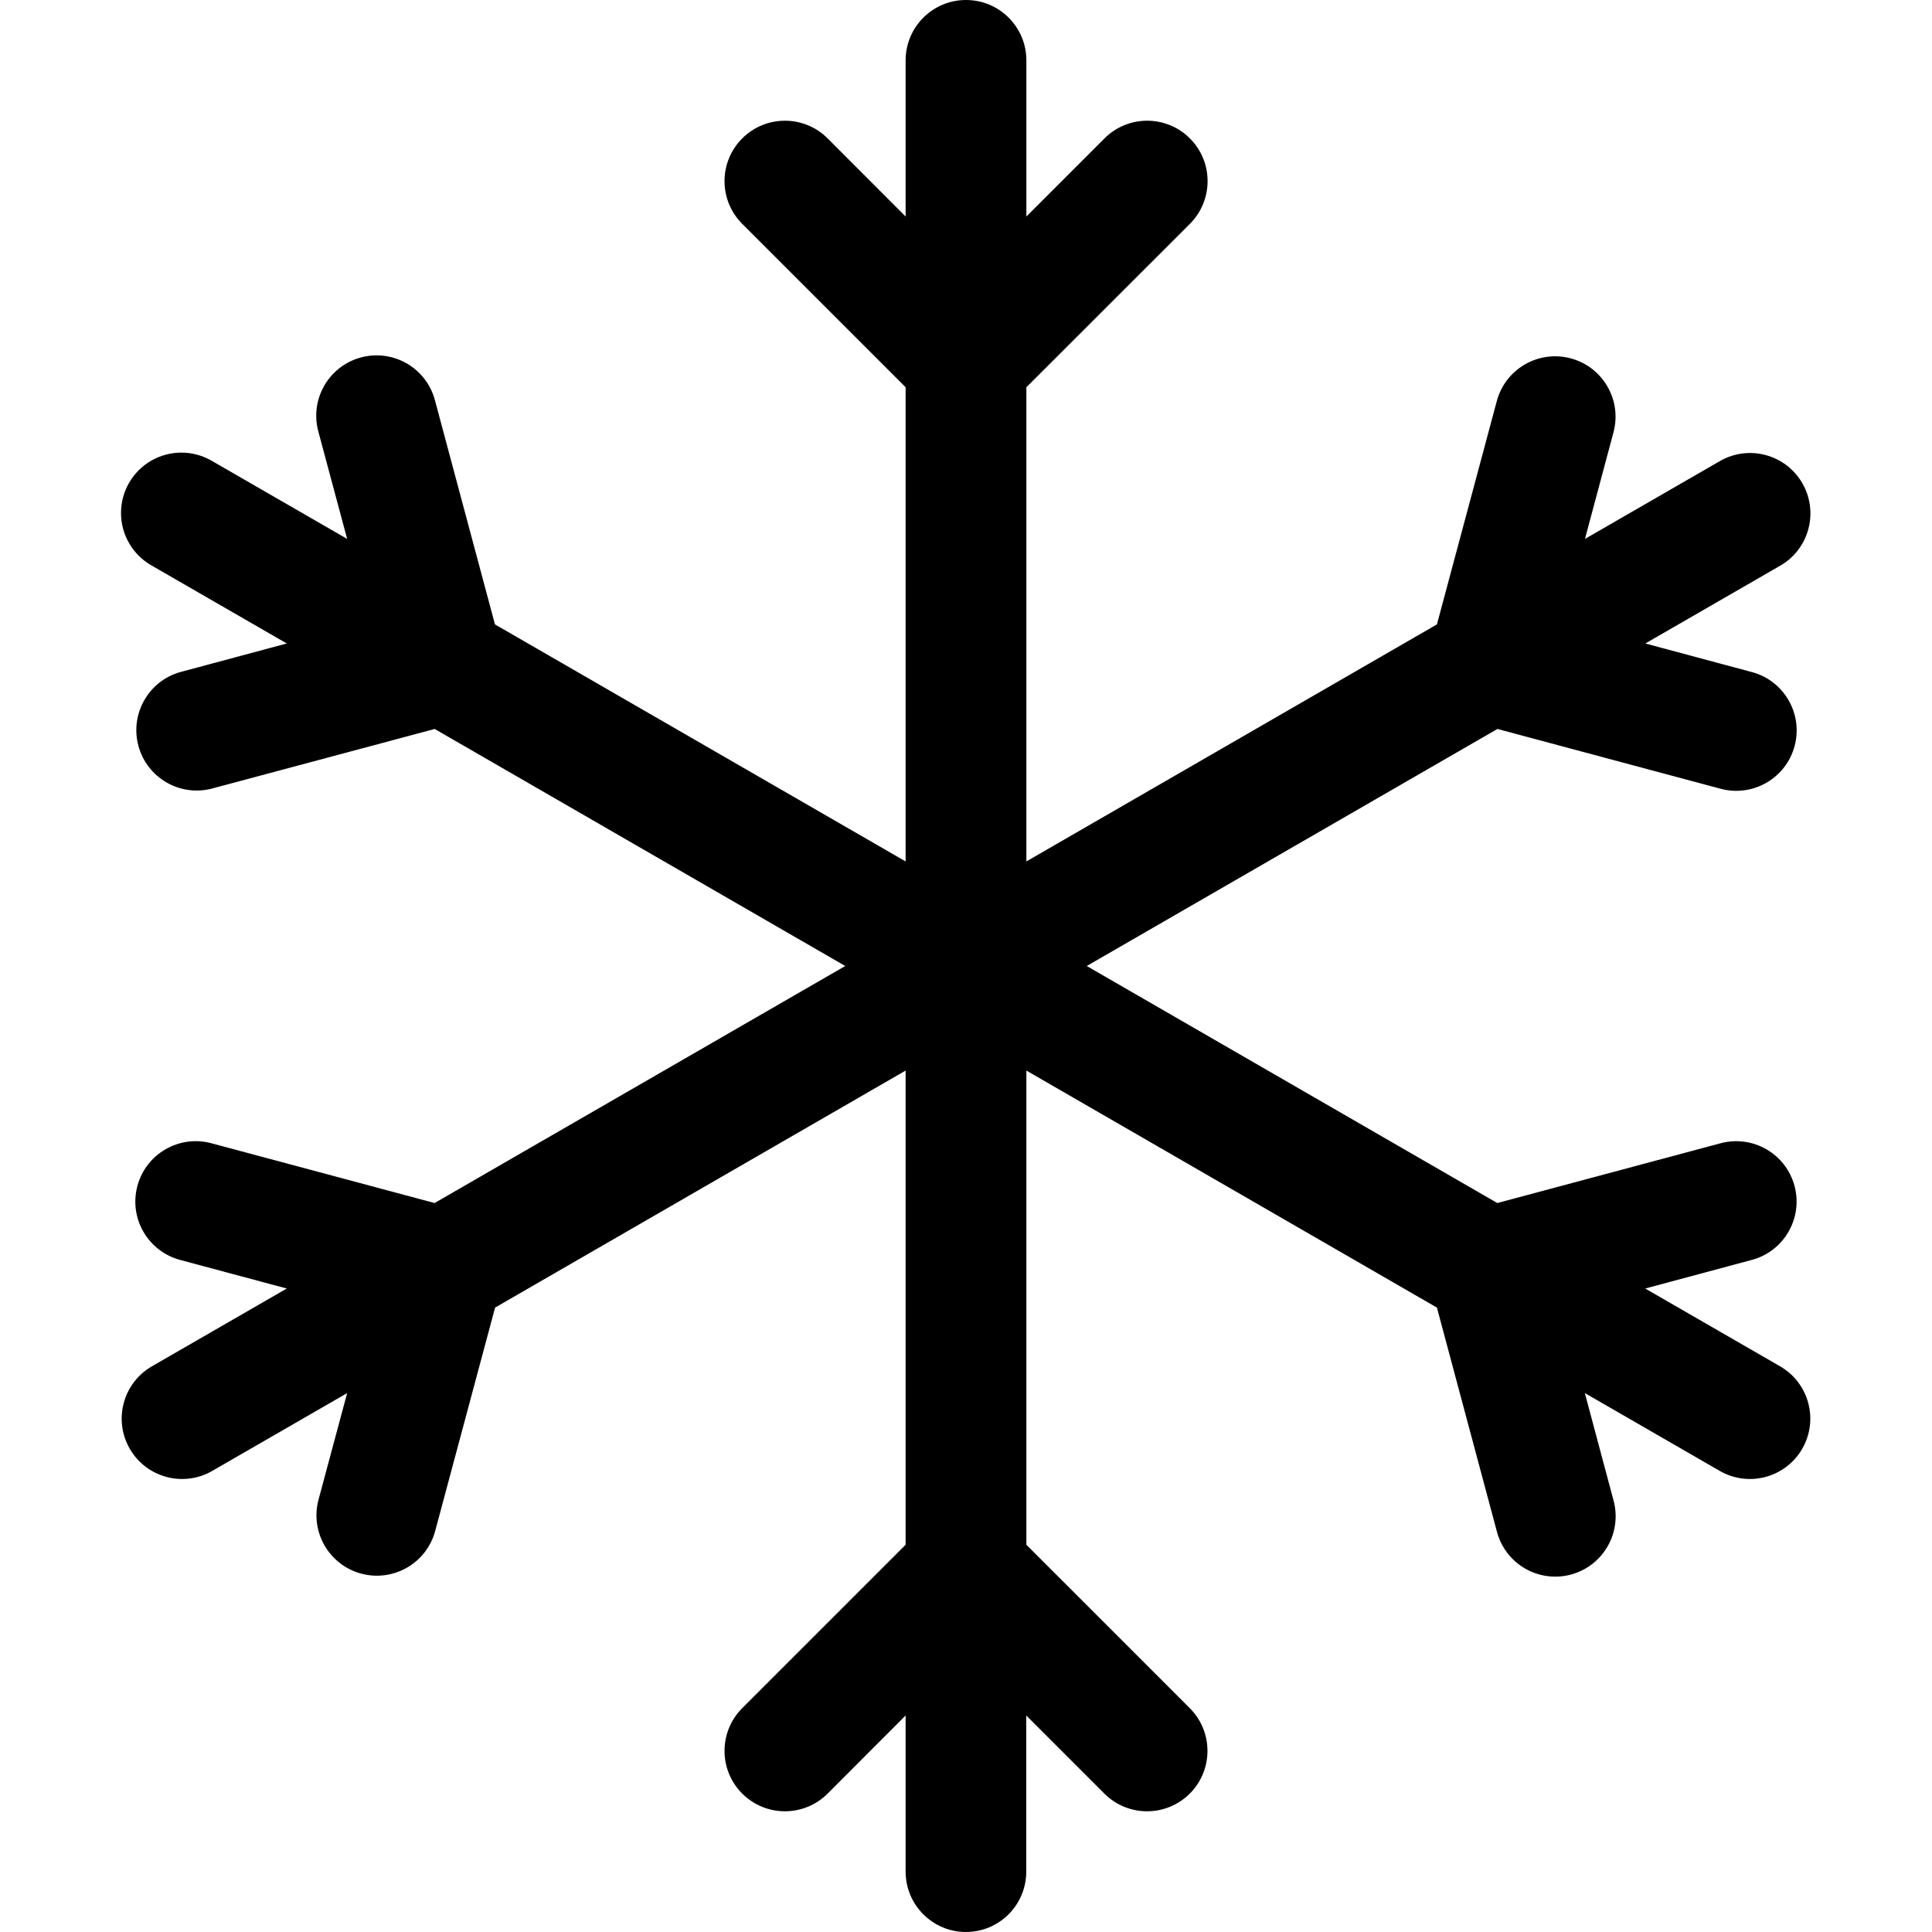
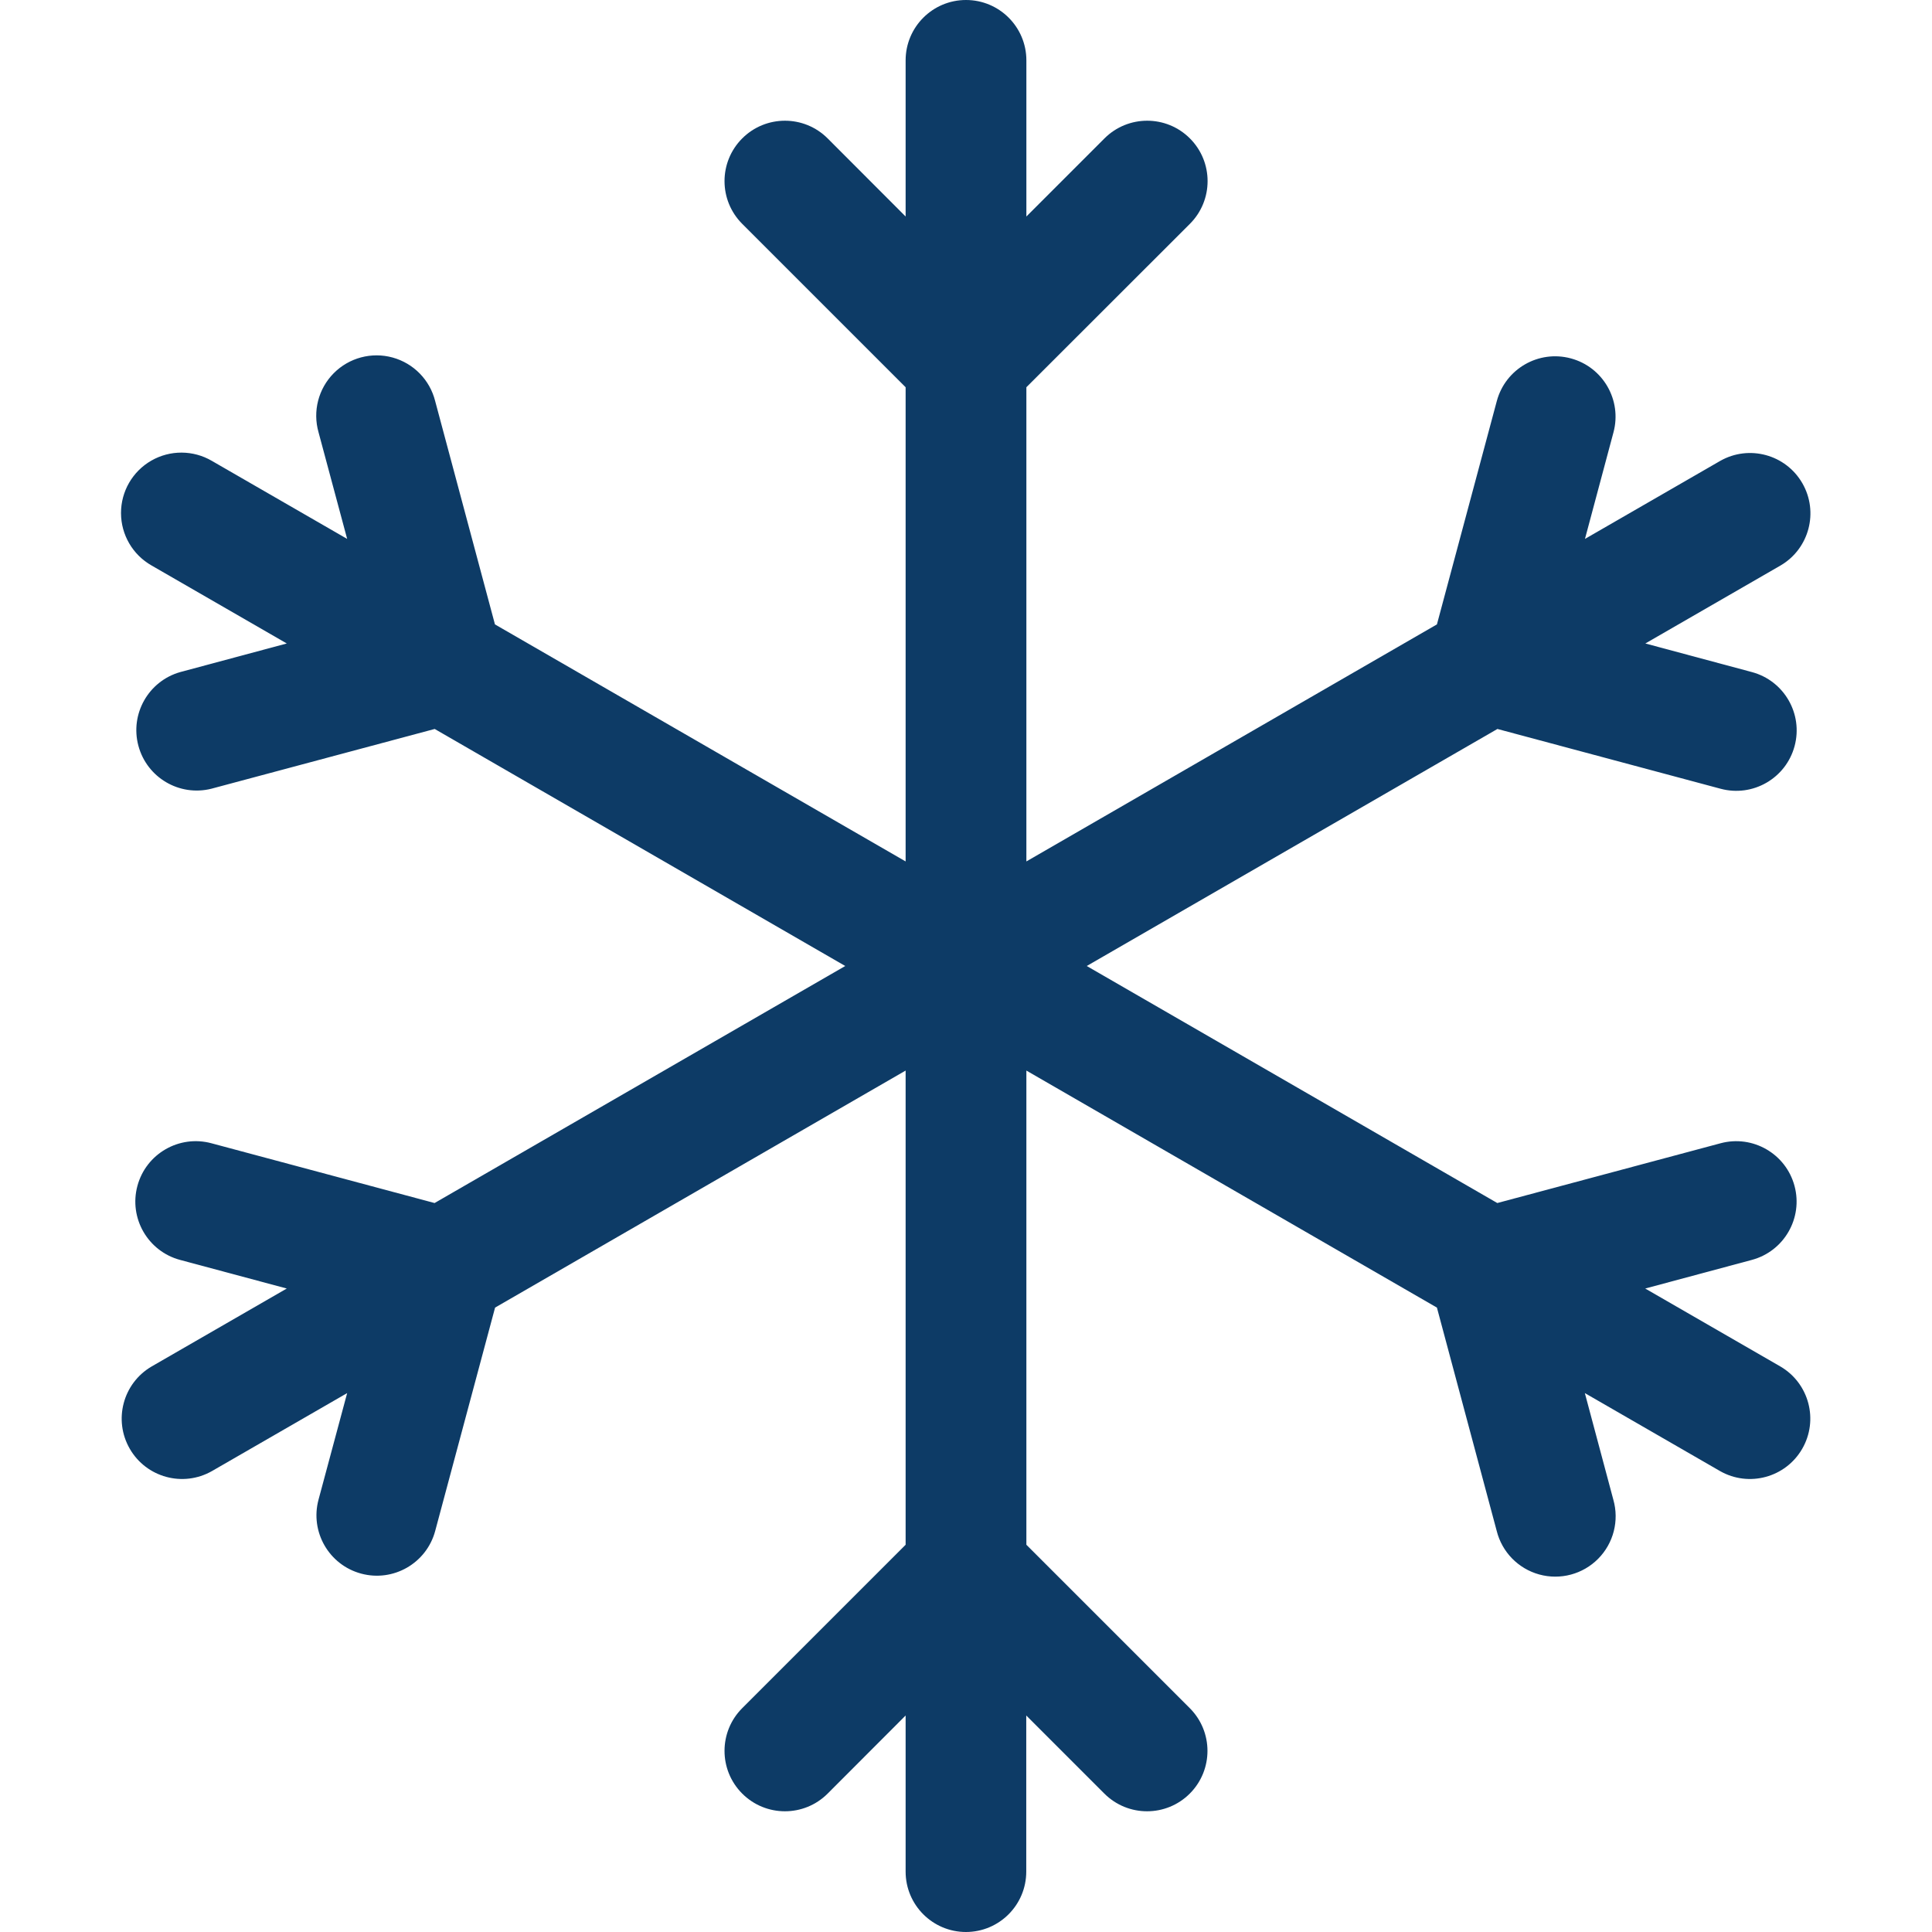
- <svg xmlns="http://www.w3.org/2000/svg" width="16" height="16" fill="currentColor" class="bi bi-snow" viewBox="0 0 16 16">
+ <svg xmlns="http://www.w3.org/2000/svg" width="16" height="16" fill="#0D3B66" class="bi bi-snow" viewBox="0 0 16 16">
  <path d="M8 16a.5.5 0 0 1-.5-.5v-1.293l-.646.647a.5.5 0 0 1-.707-.708L7.5 12.793V8.866l-3.4 1.963-.496 1.85a.5.5 0 1 1-.966-.26l.237-.882-1.12.646a.5.5 0 0 1-.5-.866l1.12-.646-.884-.237a.5.5 0 1 1 .26-.966l1.848.495L7 8 3.6 6.037l-1.85.495a.5.5 0 0 1-.258-.966l.883-.237-1.12-.646a.5.5 0 1 1 .5-.866l1.12.646-.237-.883a.5.5 0 1 1 .966-.258l.495 1.849L7.5 7.134V3.207L6.147 1.854a.5.5 0 1 1 .707-.708l.646.647V.5a.5.5 0 1 1 1 0v1.293l.647-.647a.5.5 0 1 1 .707.708L8.5 3.207v3.927l3.4-1.963.496-1.85a.5.5 0 1 1 .966.26l-.236.882 1.12-.646a.5.5 0 0 1 .5.866l-1.12.646.883.237a.5.5 0 1 1-.26.966l-1.848-.495L9 8l3.4 1.963 1.849-.495a.5.5 0 0 1 .259.966l-.883.237 1.12.646a.5.5 0 0 1-.5.866l-1.12-.646.236.883a.5.5 0 1 1-.966.258l-.495-1.849-3.4-1.963v3.927l1.353 1.353a.5.5 0 0 1-.707.708l-.647-.647V15.5a.5.5 0 0 1-.5.5z" />
</svg>
